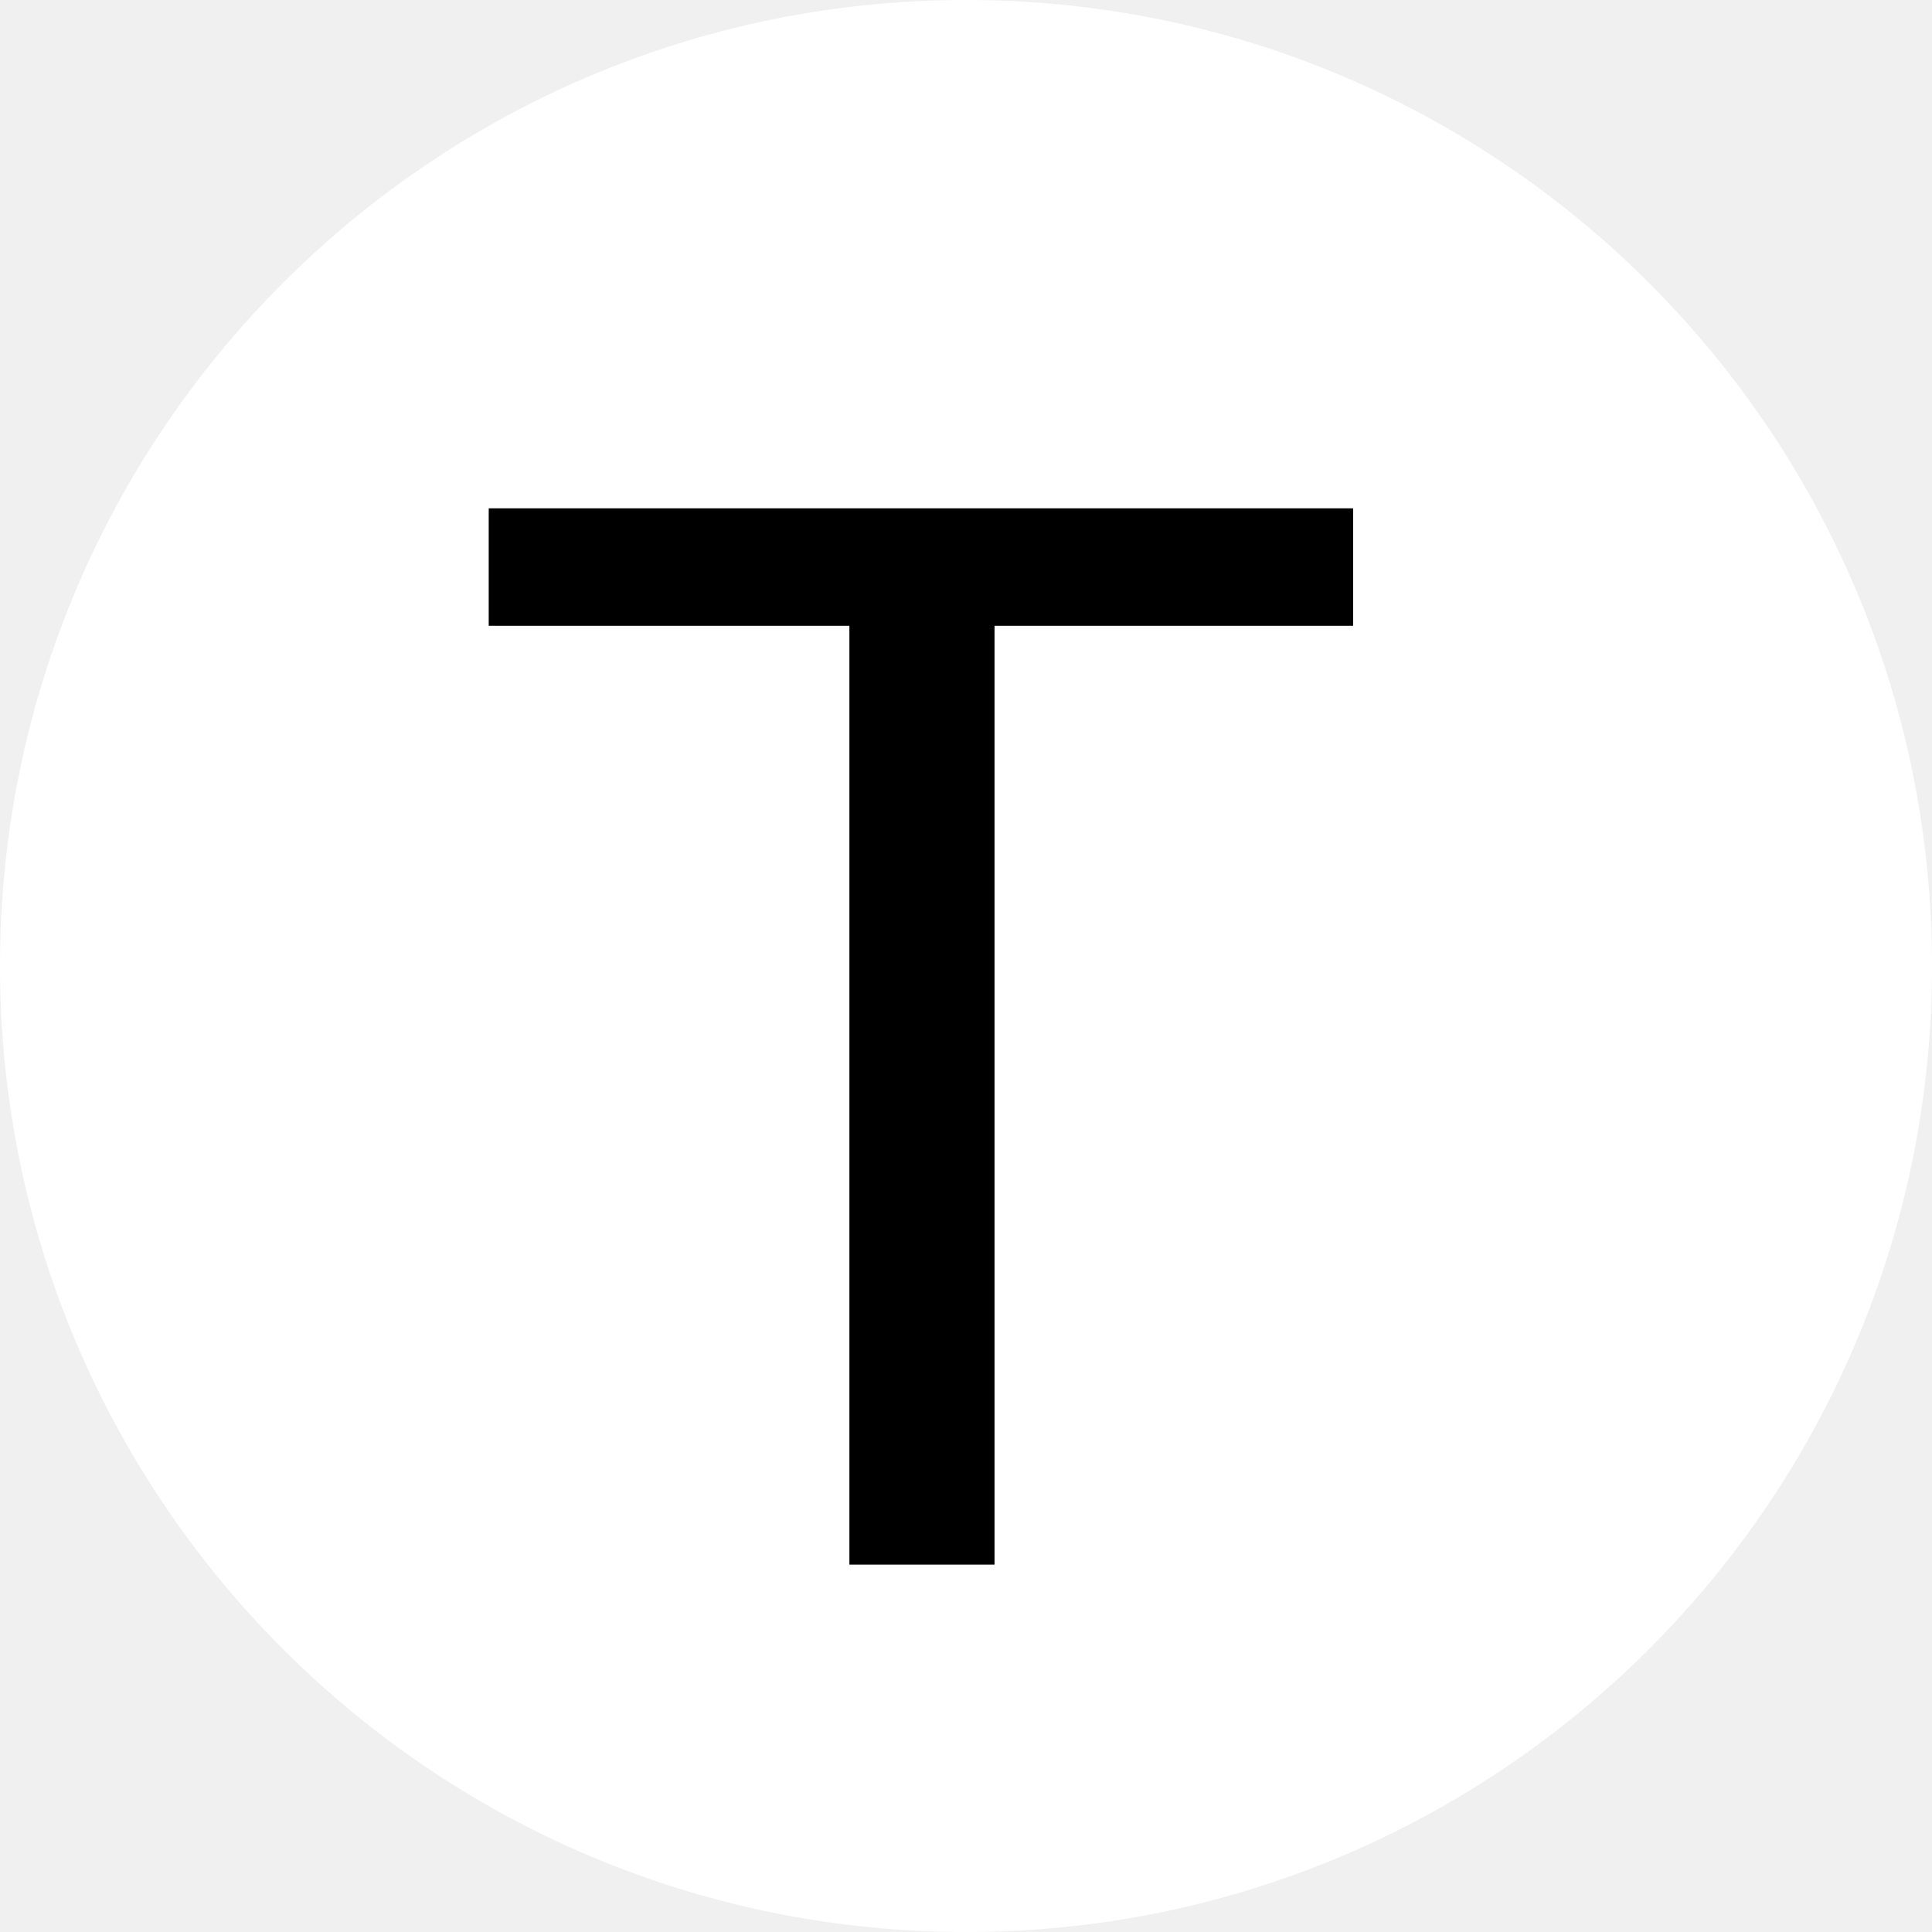
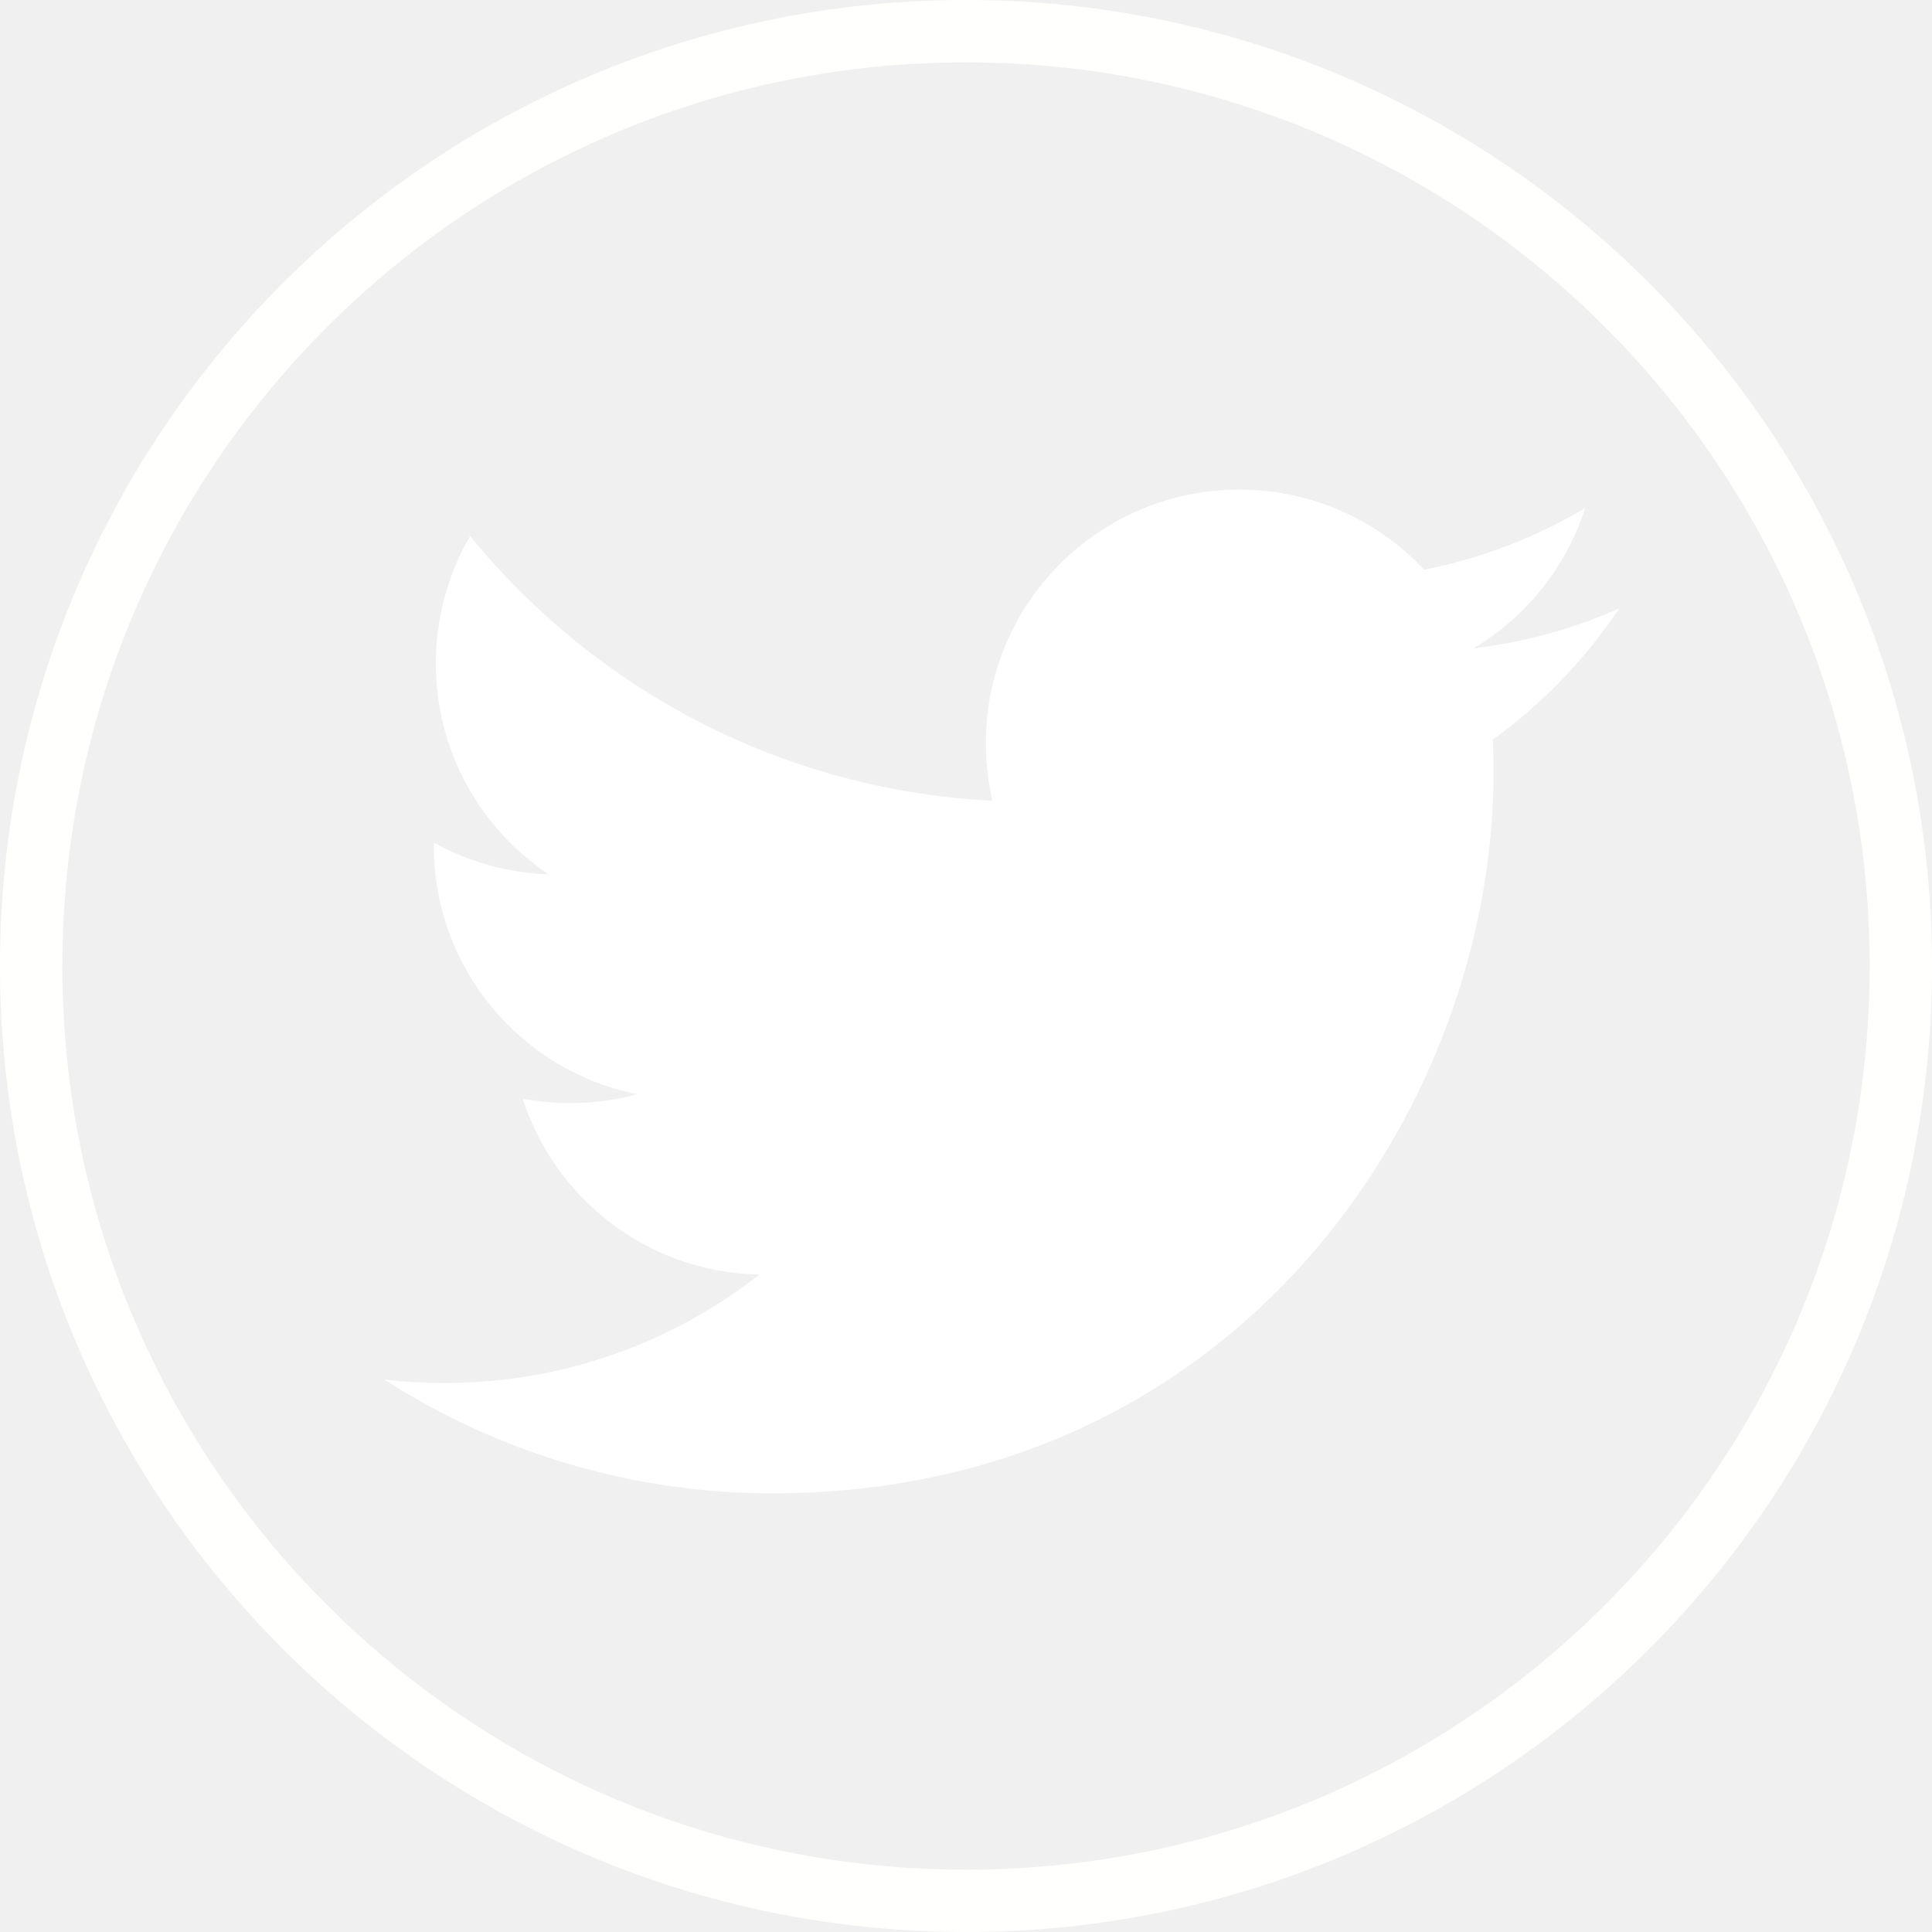
- <svg xmlns="http://www.w3.org/2000/svg" width="30pt" height="30pt" viewBox="0 0 30 30" version="1.1" id="svg8">
-   <defs id="defs2" />
+ <svg xmlns="http://www.w3.org/2000/svg" xmlns:ns1="http://www.openswatchbook.org/uri/2009/osb" width="30pt" height="30pt" viewBox="0 0 30 30" version="1.1" id="svg8">
+   <defs id="defs2">
+     <linearGradient id="linearGradient2335" ns1:paint="solid">
+       <stop style="stop-color:#e2e2e2;stop-opacity:1;" offset="0" id="stop2333" />
+     </linearGradient>
+     <linearGradient id="linearGradient895" ns1:paint="solid">
+       <stop style="stop-color:#e2e228;stop-opacity:1;" offset="0" id="stop893" />
+     </linearGradient>
+   </defs>
  <g id="layer2" transform="translate(0,-10)" style="display:inline">
-     <circle id="path3763" cx="15" cy="25" style="fill:#ffffff;stroke-width:0.562" r="15" />
-   </g>
-   <g id="layer1" transform="translate(0,-292.8889)" style="display:none;opacity:1">
-     <path style="opacity:1;fill:none;stroke:#000000;stroke-width:1.598;stroke-linecap:round;stroke-linejoin:miter;stroke-miterlimit:4;stroke-dasharray:none;stroke-opacity:1" d="m 19.099,306.113 c -1.195,-3.872 -6.302,-2.978 -7.044,1.277 -0.742,4.255 1.742,4.688 3.378,4.696 1.636,0.007 3.625,-2.678 3.625,-3.172" id="path3801" />
-     <path style="opacity:1;fill:none;stroke:#000000;stroke-width:1.598;stroke-linecap:round;stroke-linejoin:miter;stroke-miterlimit:4;stroke-dasharray:none;stroke-opacity:1" d="m 18.81,316.513 c -1.042,0.555 -1.599,0.681 -3.996,0.557 -5.115,-0.206 -8.898,-4.482 -8.898,-9.495 0,-5.013 4.683,-8.959 9.66,-8.959 4.977,0 8.712,3.99 8.712,8.959 0,0 -0.031,2.452 -1.648,3.954 -1.617,1.503 -2.966,0.268 -2.966,0.268 -0.599,-0.455 -0.572,-7.126 -0.412,-8.486" id="path3805" />
+     <circle id="path3763" cx="15" cy="25" style="fill:none;stroke:#fffffd;stroke-width:0.968;stroke-miterlimit:4;stroke-dasharray:none;stroke-opacity:1;paint-order:markers fill stroke" r="14.516" />
  </g>
  <g id="layer3" transform="translate(0,-10)" style="display:inline">
-     <text xml:space="preserve" style="font-style:normal;font-variant:normal;font-weight:normal;font-stretch:normal;font-size:24px;line-height:1.25;font-family:Chandas;-inkscape-font-specification:'Chandas, Normal';font-variant-ligatures:normal;font-variant-caps:normal;font-variant-numeric:normal;font-feature-settings:normal;text-align:start;letter-spacing:0px;word-spacing:0px;writing-mode:lr-tb;text-anchor:start;fill:#000000;fill-opacity:1;stroke:none;stroke-width:0.408" x="7.029" y="35.841" id="text4614" transform="scale(1.045038,0.9569026)">
-       <tspan id="tspan4612" x="7.029" y="35.841" style="font-style:normal;font-variant:normal;font-weight:normal;font-stretch:normal;font-size:24px;font-family:Chandas;-inkscape-font-specification:'Chandas, Normal';font-variant-ligatures:normal;font-variant-caps:normal;font-variant-numeric:normal;font-feature-settings:normal;text-align:start;writing-mode:lr-tb;text-anchor:start;stroke-width:0.408">T</tspan>
-     </text>
+     <g id="layer1" transform="matrix(0.06435322,0,0,0.06435322,-28.79634,-19.06941)" style="fill:#ffffff;fill-opacity:1">
+       <path d="m 633.898,812.045 c 112.46,0 173.956,-93.168 173.956,-173.956 0,-2.646 -0.054,-5.281 -0.173,-7.903 11.938,-8.63 22.314,-19.4 30.498,-31.66 -10.955,4.869 -22.744,8.147 -35.111,9.626 12.623,-7.569 22.314,-19.543 26.886,-33.817 -11.813,7.003 -24.895,12.093 -38.824,14.841 -11.157,-11.884 -27.041,-19.317 -44.629,-19.317 -33.764,0 -61.144,27.381 -61.144,61.132 0,4.798 0.536,9.465 1.585,13.941 -50.815,-2.557 -95.874,-26.886 -126.025,-63.88 -5.251,9.035 -8.279,19.531 -8.279,30.73 0,21.212 10.794,39.938 27.208,50.893 -10.031,-0.31 -19.454,-3.063 -27.69,-7.647 -0.009,0.257 -0.009,0.507 -0.009,0.781 0,29.61 21.075,54.332 49.051,59.934 -5.138,1.401 -10.543,2.152 -16.122,2.152 -3.934,0 -7.766,-0.387 -11.491,-1.103 7.784,24.293 30.355,41.971 57.115,42.465 -20.926,16.402 -47.287,26.171 -75.937,26.171 -4.929,0 -9.798,-0.28 -14.584,-0.846 27.059,17.344 59.189,27.464 93.722,27.464" style="fill:#ffffff;fill-opacity:1;fill-rule:nonzero;stroke:none" id="path3611" />
+     </g>
  </g>
</svg>
